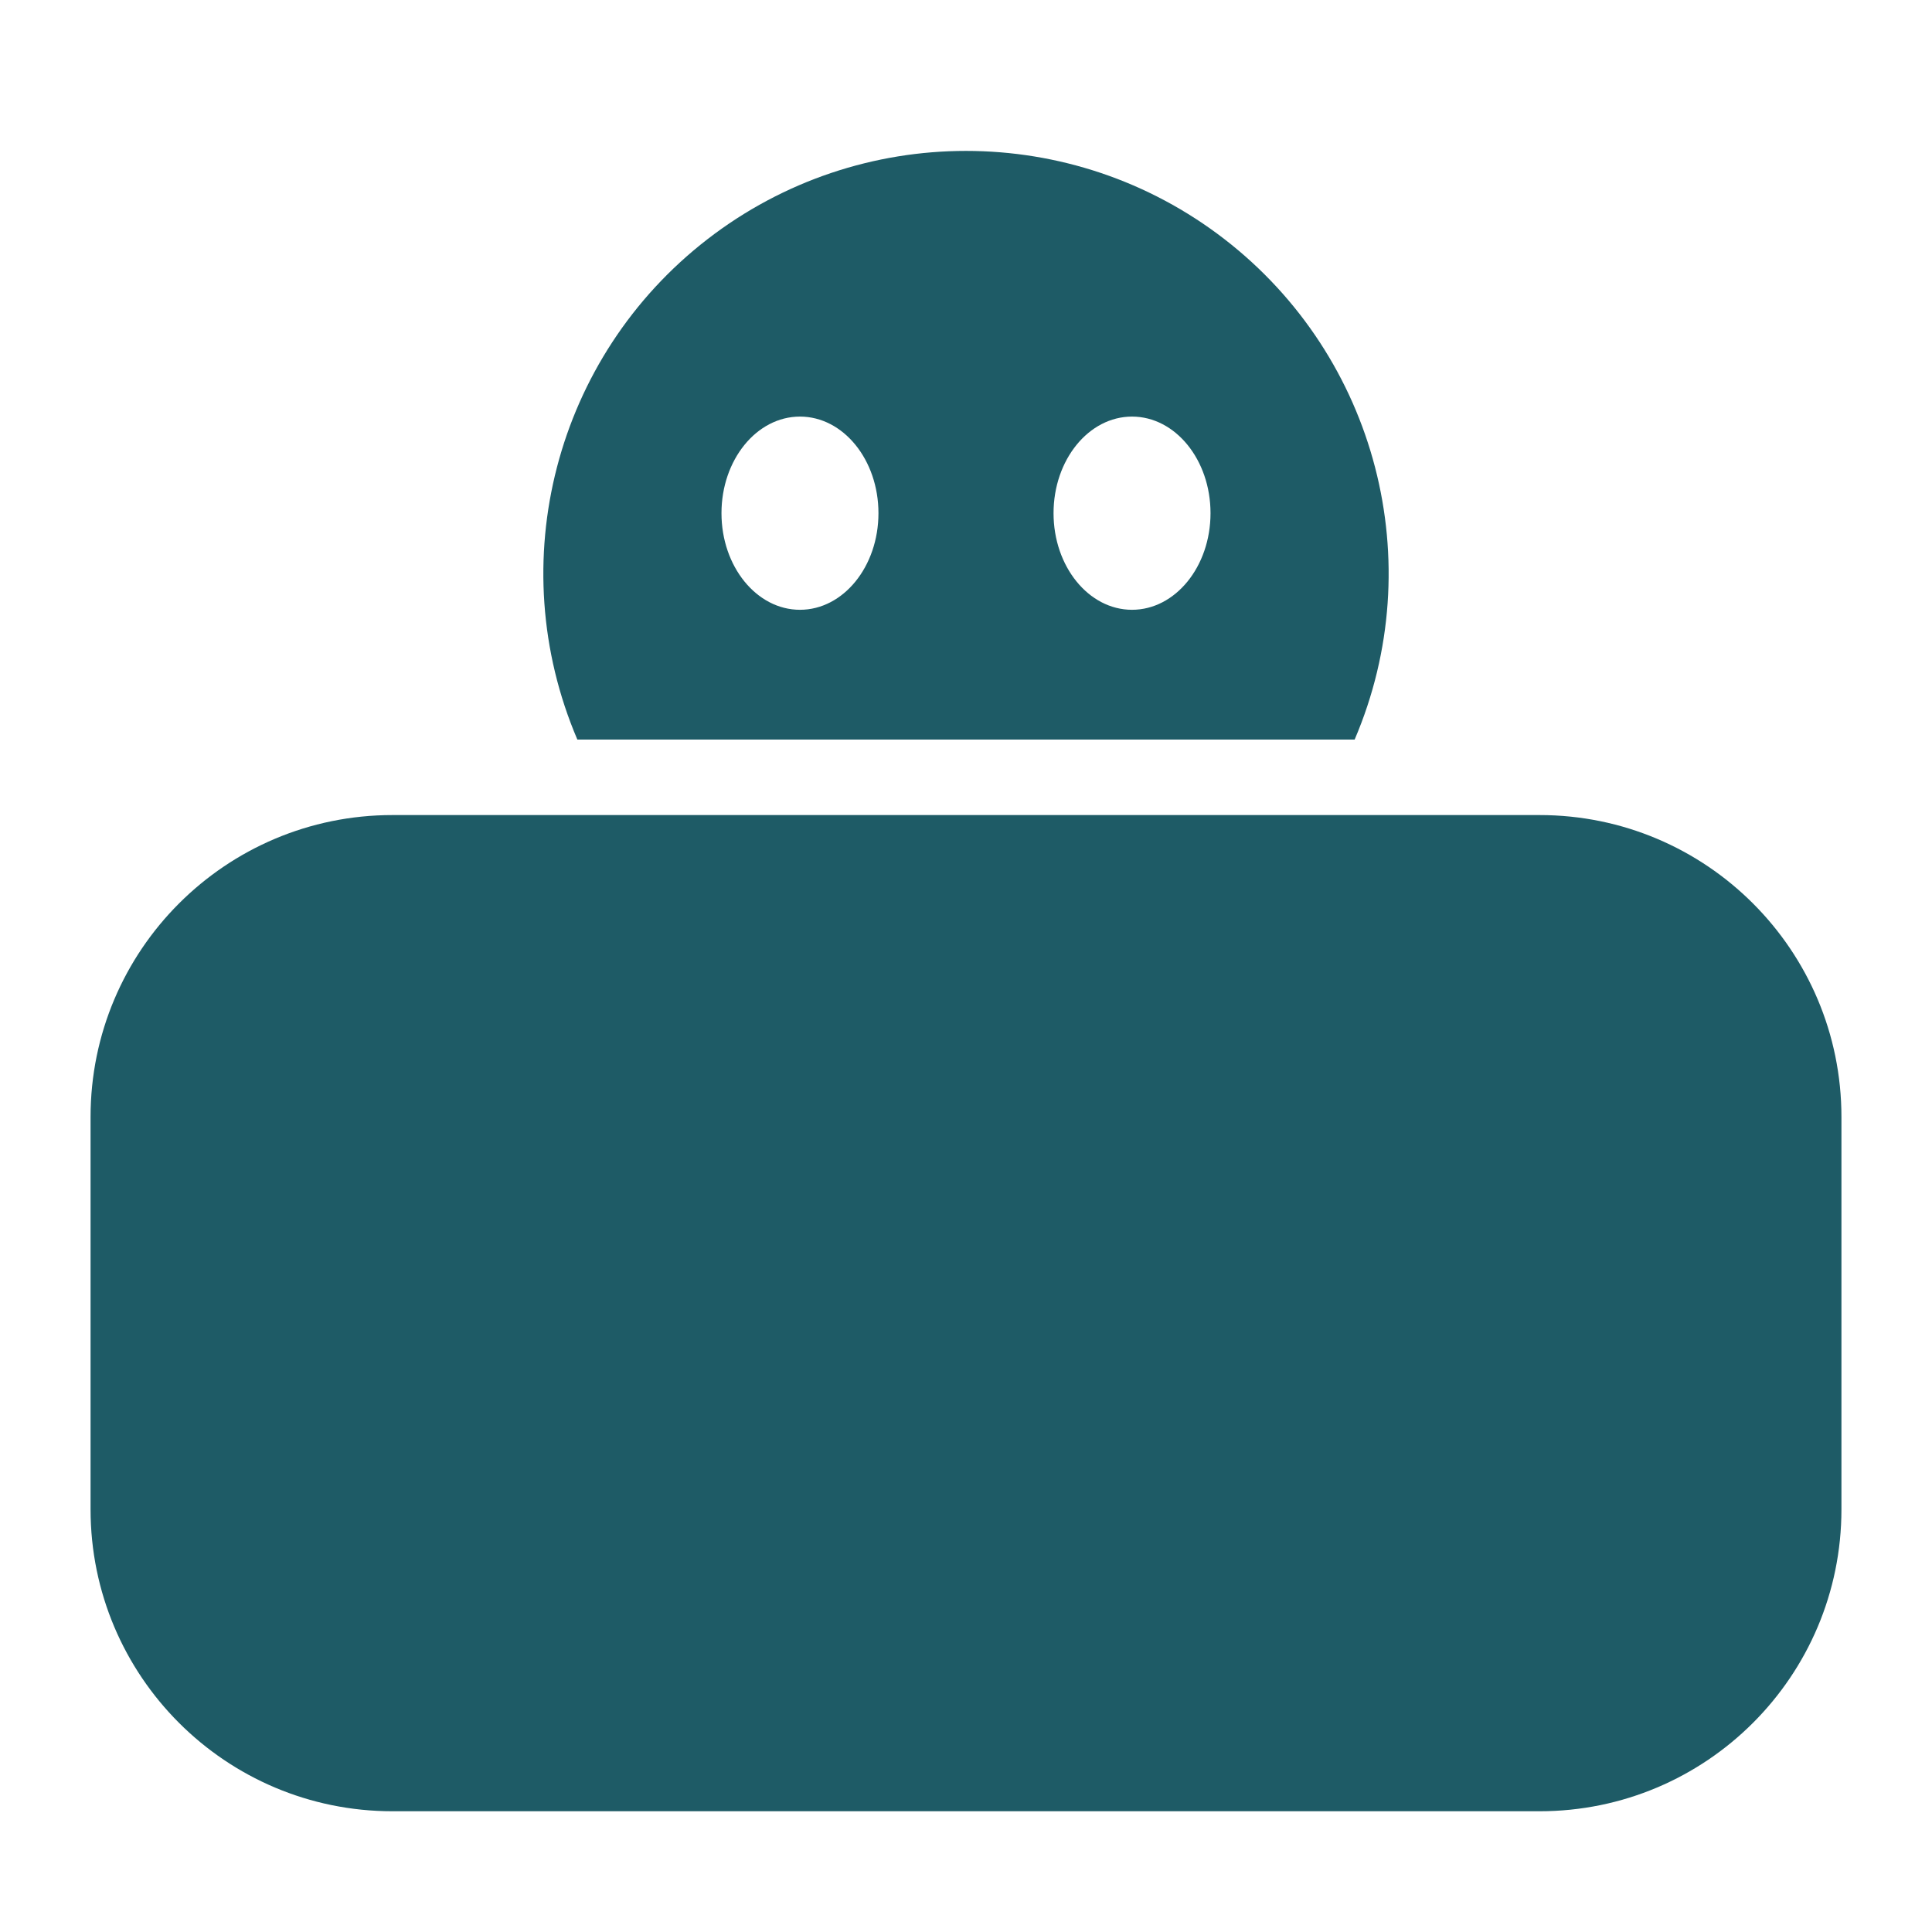
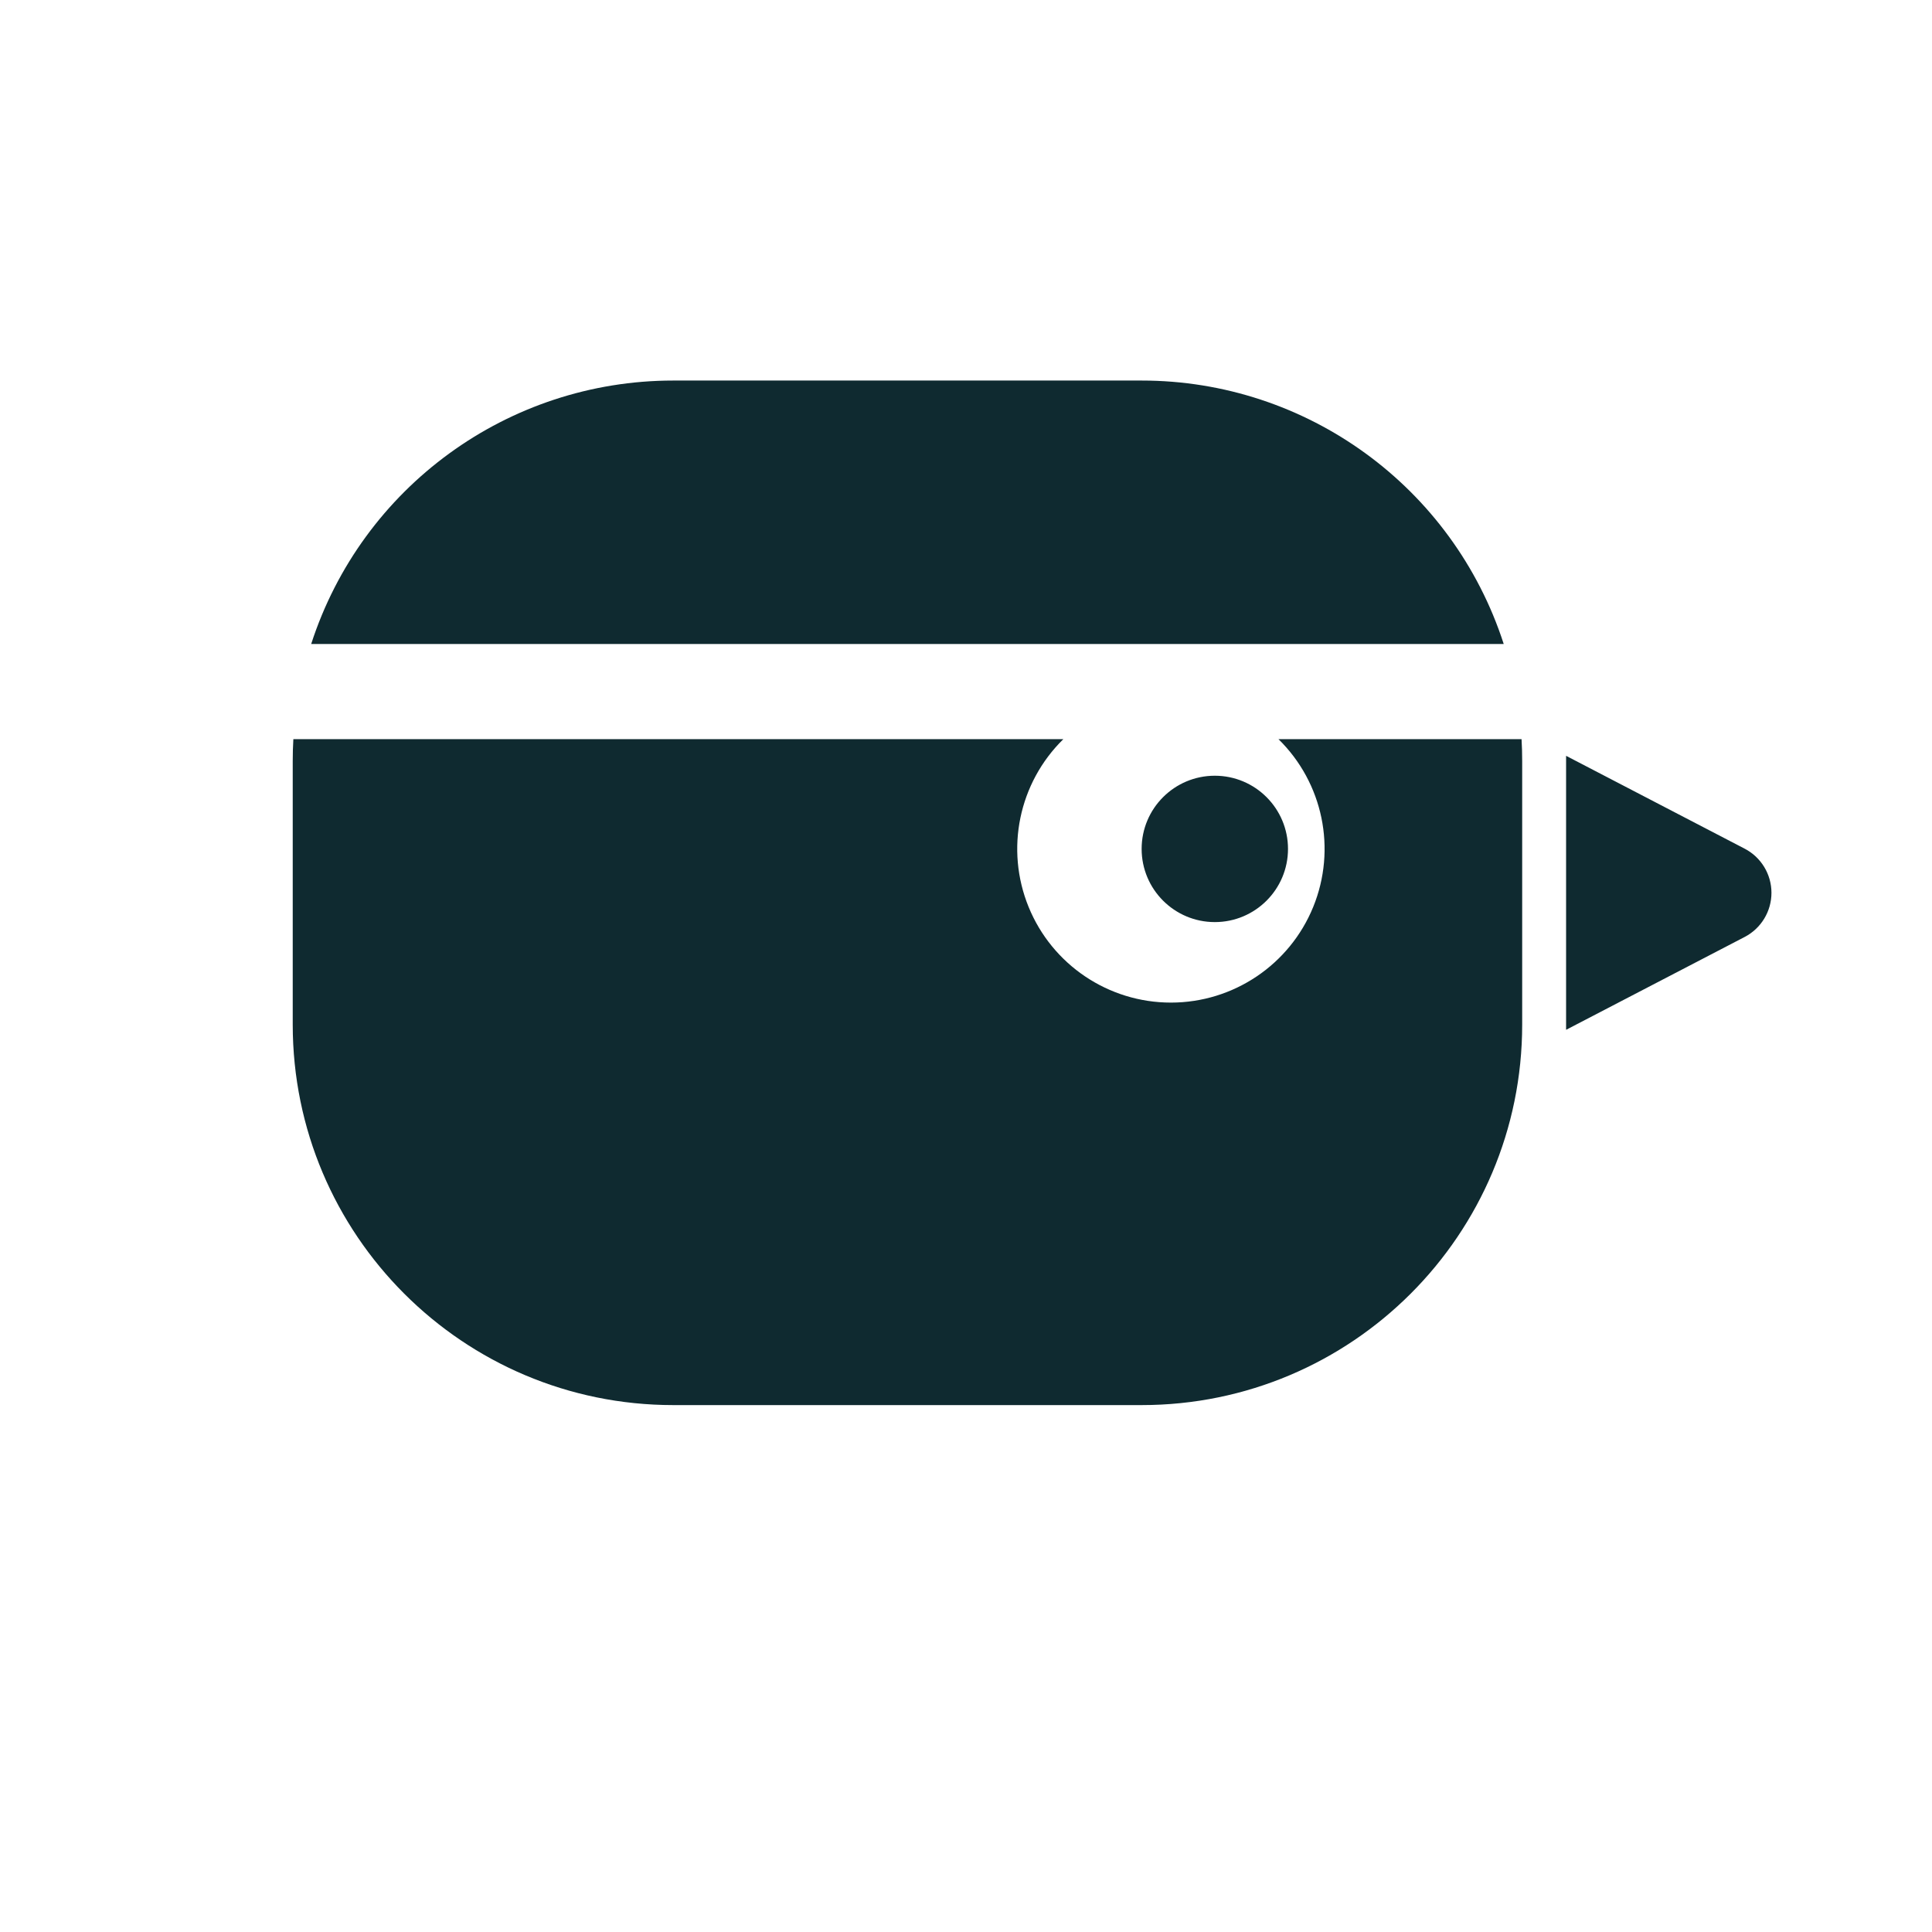
- <svg xmlns="http://www.w3.org/2000/svg" viewBox="0 0 64 64" width="64" height="64" role="img" aria-label="Telinha Segura">
+ <svg xmlns="http://www.w3.org/2000/svg" viewBox="-6 -6 132 132" width="132" height="132" role="img" aria-label="Telinha Segura">
  <g>
-     <path fill="#1E5B66" d="M13 27H51A10 10 0 0 1 61 37V50A10 10 0 0 1 51 60H13A10 10 0 0 1 3 50V37A10 10 0 0 1 13 27Z" />
-     <path fill="#1E5B66" fill-rule="evenodd" d="M19.126 24.5A14 14 0 1 1 44.874 24.5ZM29.1 17A2.6 3.2 0 1 0 23.9 17A2.6 3.2 0 1 0 29.1 17ZM40.1 17A2.6 3.2 0 1 0 34.9 17A2.6 3.2 0 1 0 40.1 17Z" />
+     <path fill="#0F2A30" fill-rule="evenodd" d="M15.261 38A26 26 0 0 1 40 20H72A26 26 0 0 1 96.739 38ZM82 52A5 5 0 1 0 72 52A5 5 0 1 0 82 52ZM101 45.64L113.199 51.983A3.4 3.4 0 0 1 113.199 58.017L101 64.36ZM97.957 44.5A26 26 0 0 1 98 46V64A26 26 0 0 1 72 90H40A26 26 0 0 1 14 64V46A26 26 0 0 1 14.043 44.5H66.652A10.5 10.5 0 1 0 81.348 44.5Z" />
  </g>
</svg>
